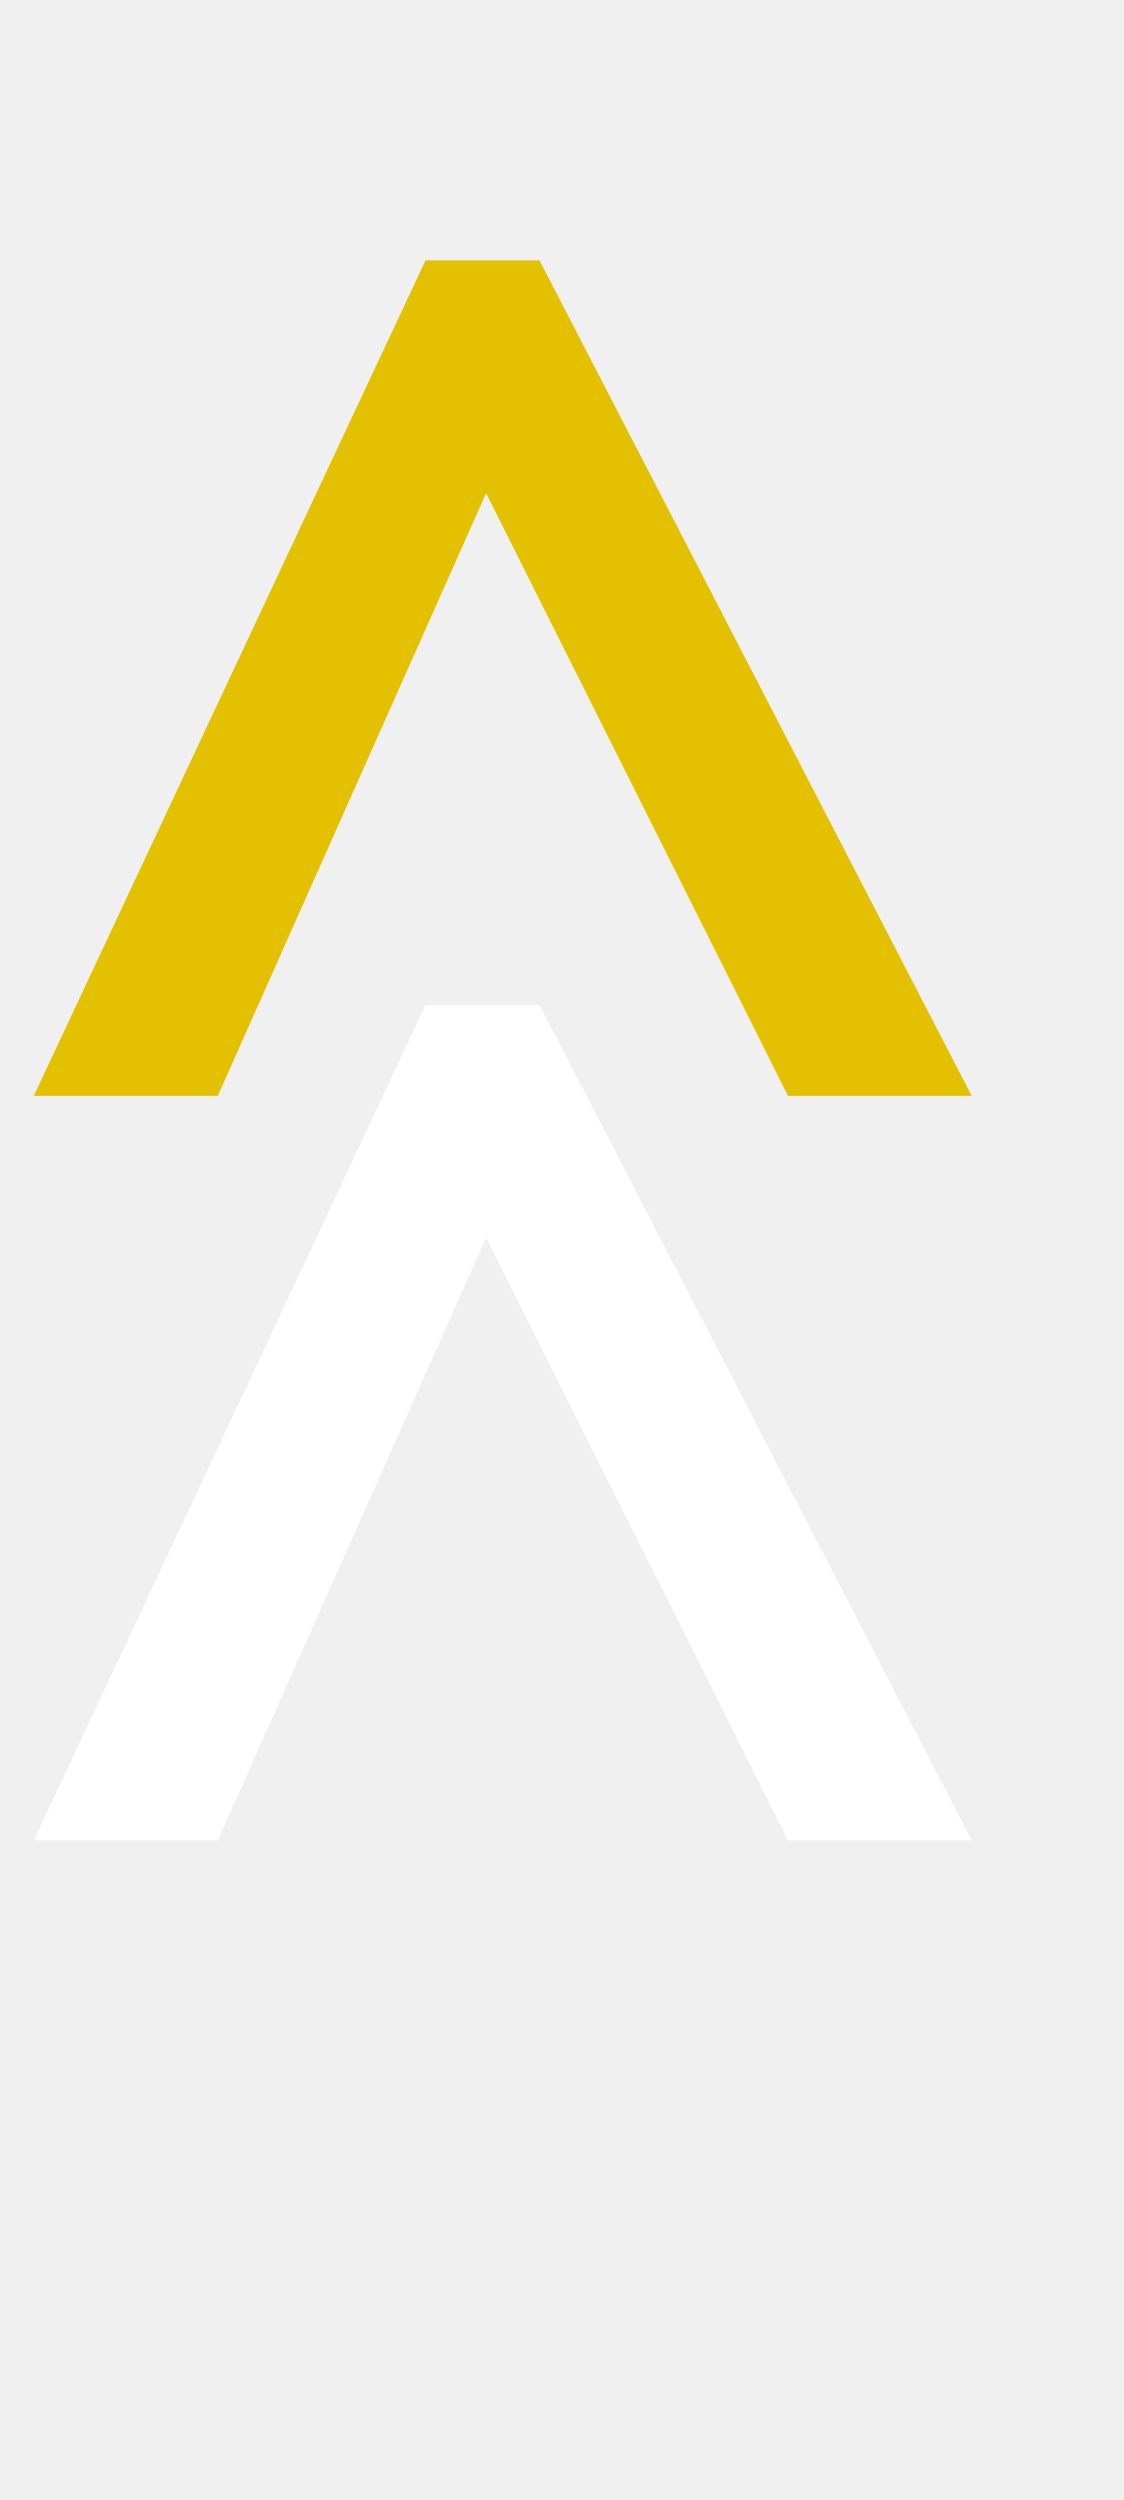
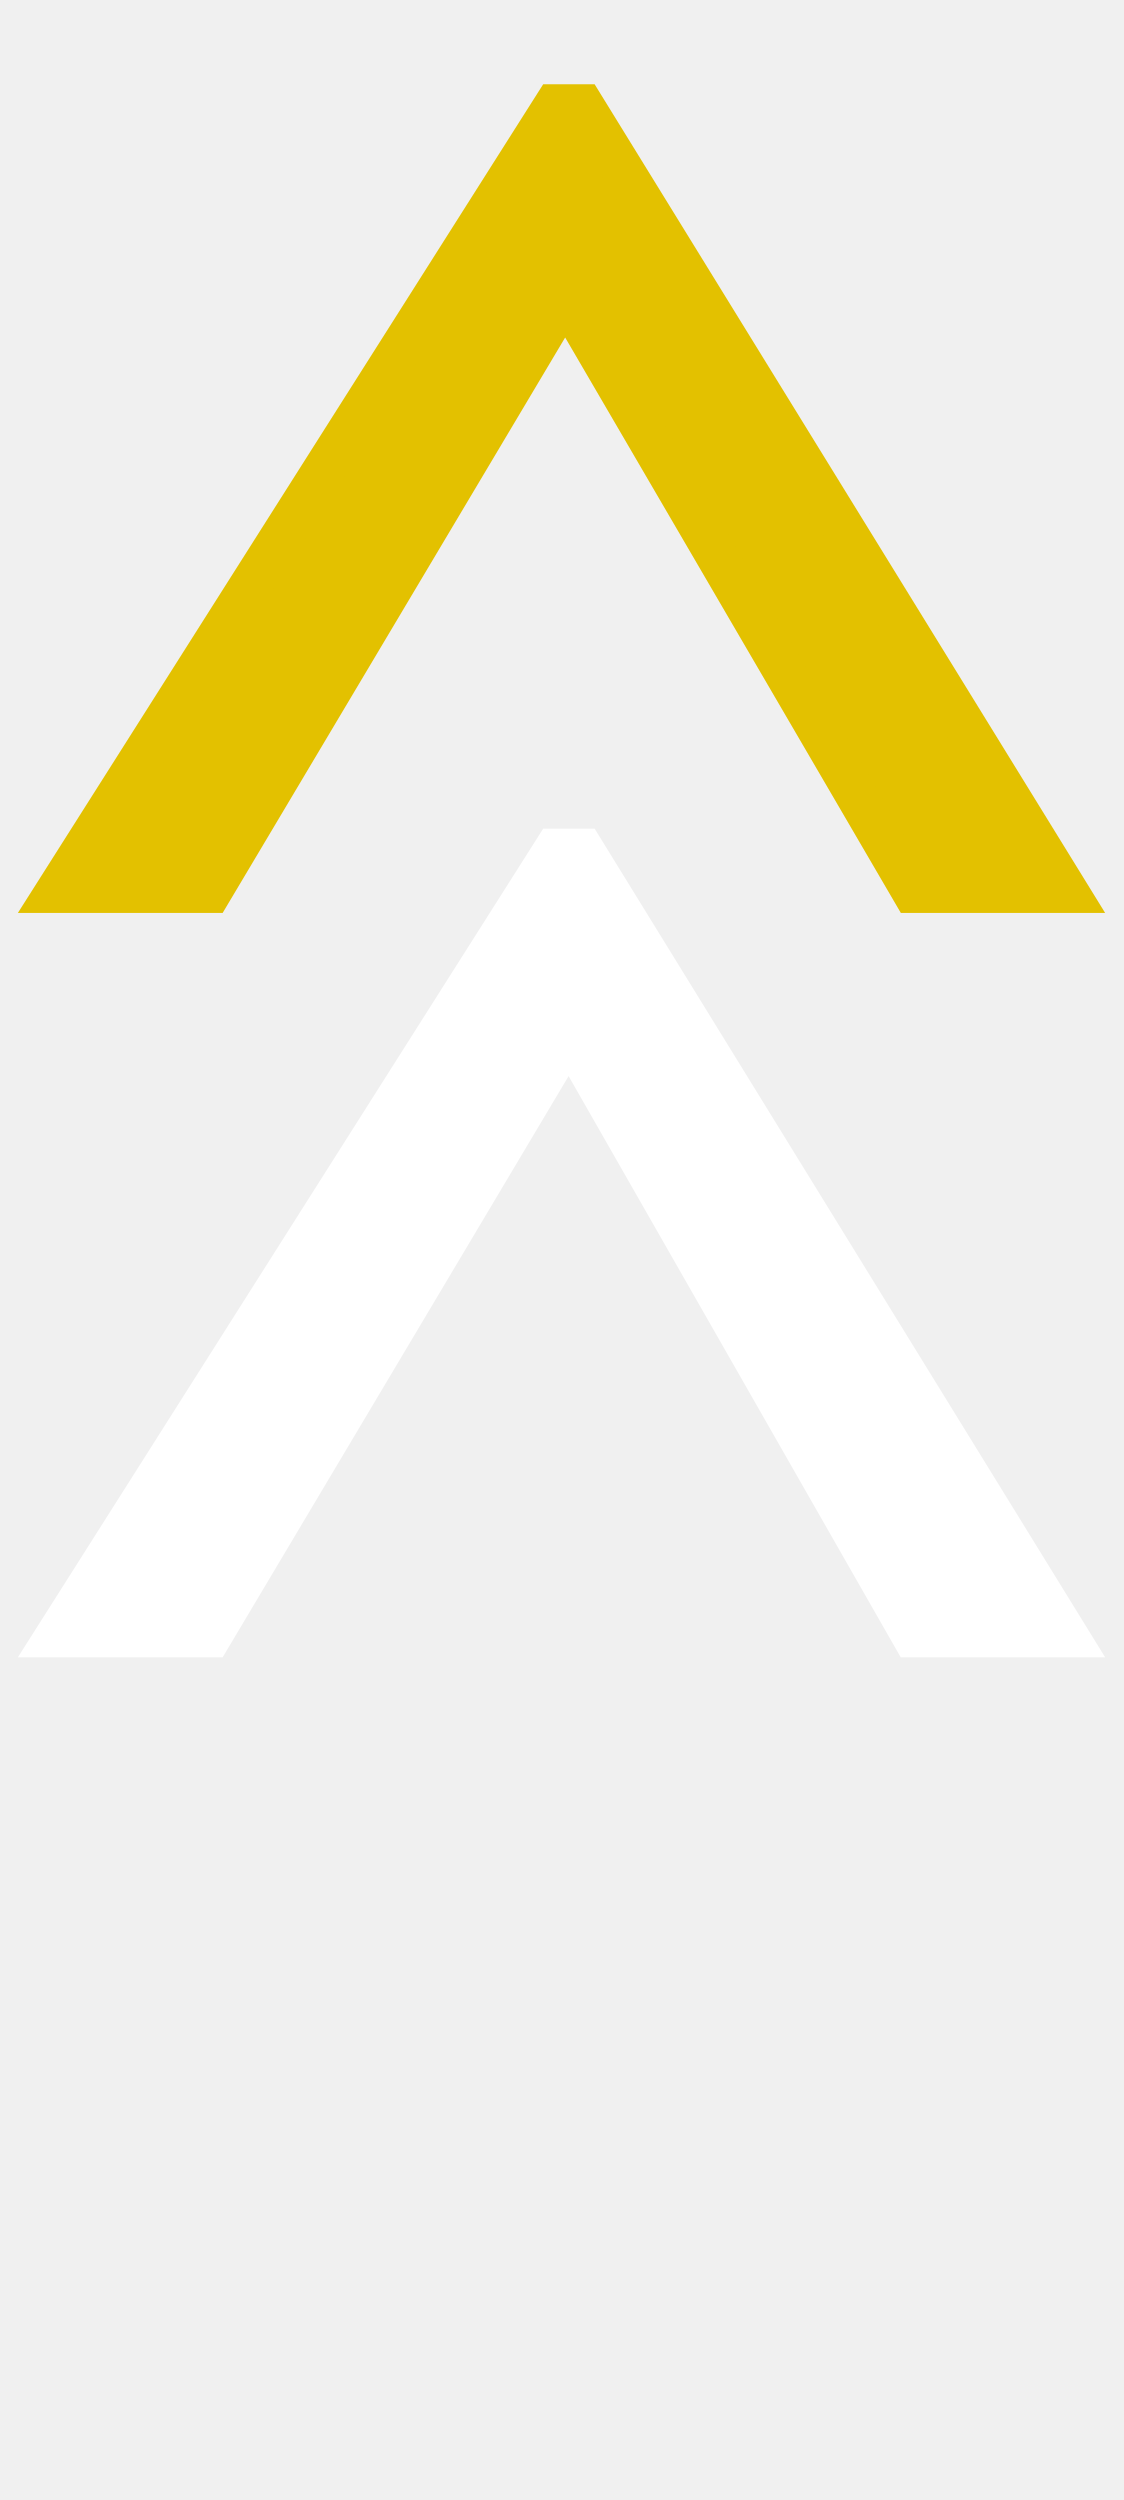
<svg xmlns="http://www.w3.org/2000/svg" version="1.1" id="Layer_1" x="0px" y="0px" viewBox="0 0 16 35.6" style="enable-background:new 0 0 16 35.6;" xml:space="preserve">
  <style type="text/css">
- 	.st0{fill:#E3C100;}
- 	.st1{font-family:'EuphemiaUCAS';}
- 	.st2{font-size:25px;}
- 	.st3{fill:none;stroke:#E3C100;stroke-width:0.6;stroke-miterlimit:10;}
- 	.st4{display:none;fill:#E3C100;enable-background:new    ;}
- 	.st5{display:none;fill:none;stroke:#E3C100;stroke-width:0.6;stroke-miterlimit:10;enable-background:new    ;}
- 	.st6{fill:#FFFFFF;}
- 	.st7{fill:none;stroke:#FFFFFF;stroke-width:0.6;stroke-miterlimit:10;}
+ 	.st0{enable-background:new    ;}
+ 	.st1{fill:#E3C100;}
+ 	.st2{fill:none;stroke:#E3C100;stroke-width:0.6;stroke-miterlimit:10;}
+ 	.st3{display:none;fill:#E3C100;enable-background:new    ;}
+ 	.st4{font-family:'EuphemiaUCAS';}
+ 	.st5{font-size:25px;}
+ 	.st6{display:none;fill:none;stroke:#E3C100;stroke-width:0.6;stroke-miterlimit:10;enable-background:new    ;}
+ 	.st7{fill:#FFFFFF;}
+ 	.st8{fill:none;stroke:#FFFFFF;stroke-width:0.6;stroke-miterlimit:10;}
</style>
-   <text transform="matrix(1 0 0 1 0 21.9768)" class="st0 st1 st2">^</text>
-   <text transform="matrix(1 0 0 1 0 21.9768)" class="st3 st1 st2">^</text>
-   <text transform="matrix(1 0 0 1 -8.422852e-02 43.4126)" class="st4 st1 st2">^</text>
-   <text transform="matrix(1 0 0 1 -8.422852e-02 43.4126)" class="st5 st1 st2">^</text>
-   <text transform="matrix(1 0 0 1 0 32.5796)" class="st6 st1 st2">^</text>
-   <text transform="matrix(1 0 0 1 0 32.5796)" class="st7 st1 st2">^</text>
+   <g class="st0">
+     <path class="st1" d="M15.2,12.7H13L8.1,4.3H8l-5,8.4H0.8L7.9,1.5h0.4L15.2,12.7z" />
+   </g>
+   <g class="st0">
+     <path class="st2" d="M15.2,12.7H13L8.1,4.3H8l-5,8.4H0.8L7.9,1.5h0.4L15.2,12.7z" />
+   </g>
+   <text transform="matrix(1 0 0 1 -8.422852e-02 43.4126)" class="st3 st4 st5">^</text>
+   <text transform="matrix(1 0 0 1 -8.422852e-02 43.4126)" class="st6 st4 st5">^</text>
+   <g class="st0">
+     <path class="st7" d="M15.2,23.3H13l-4.8-8.4H8l-5,8.4H0.8l7.1-11.2h0.4L15.2,23.3z" />
+   </g>
+   <g class="st0">
+     <path class="st8" d="M15.2,23.3H13l-4.8-8.4H8l-5,8.4H0.8l7.1-11.2h0.4L15.2,23.3z" />
+   </g>
</svg>
